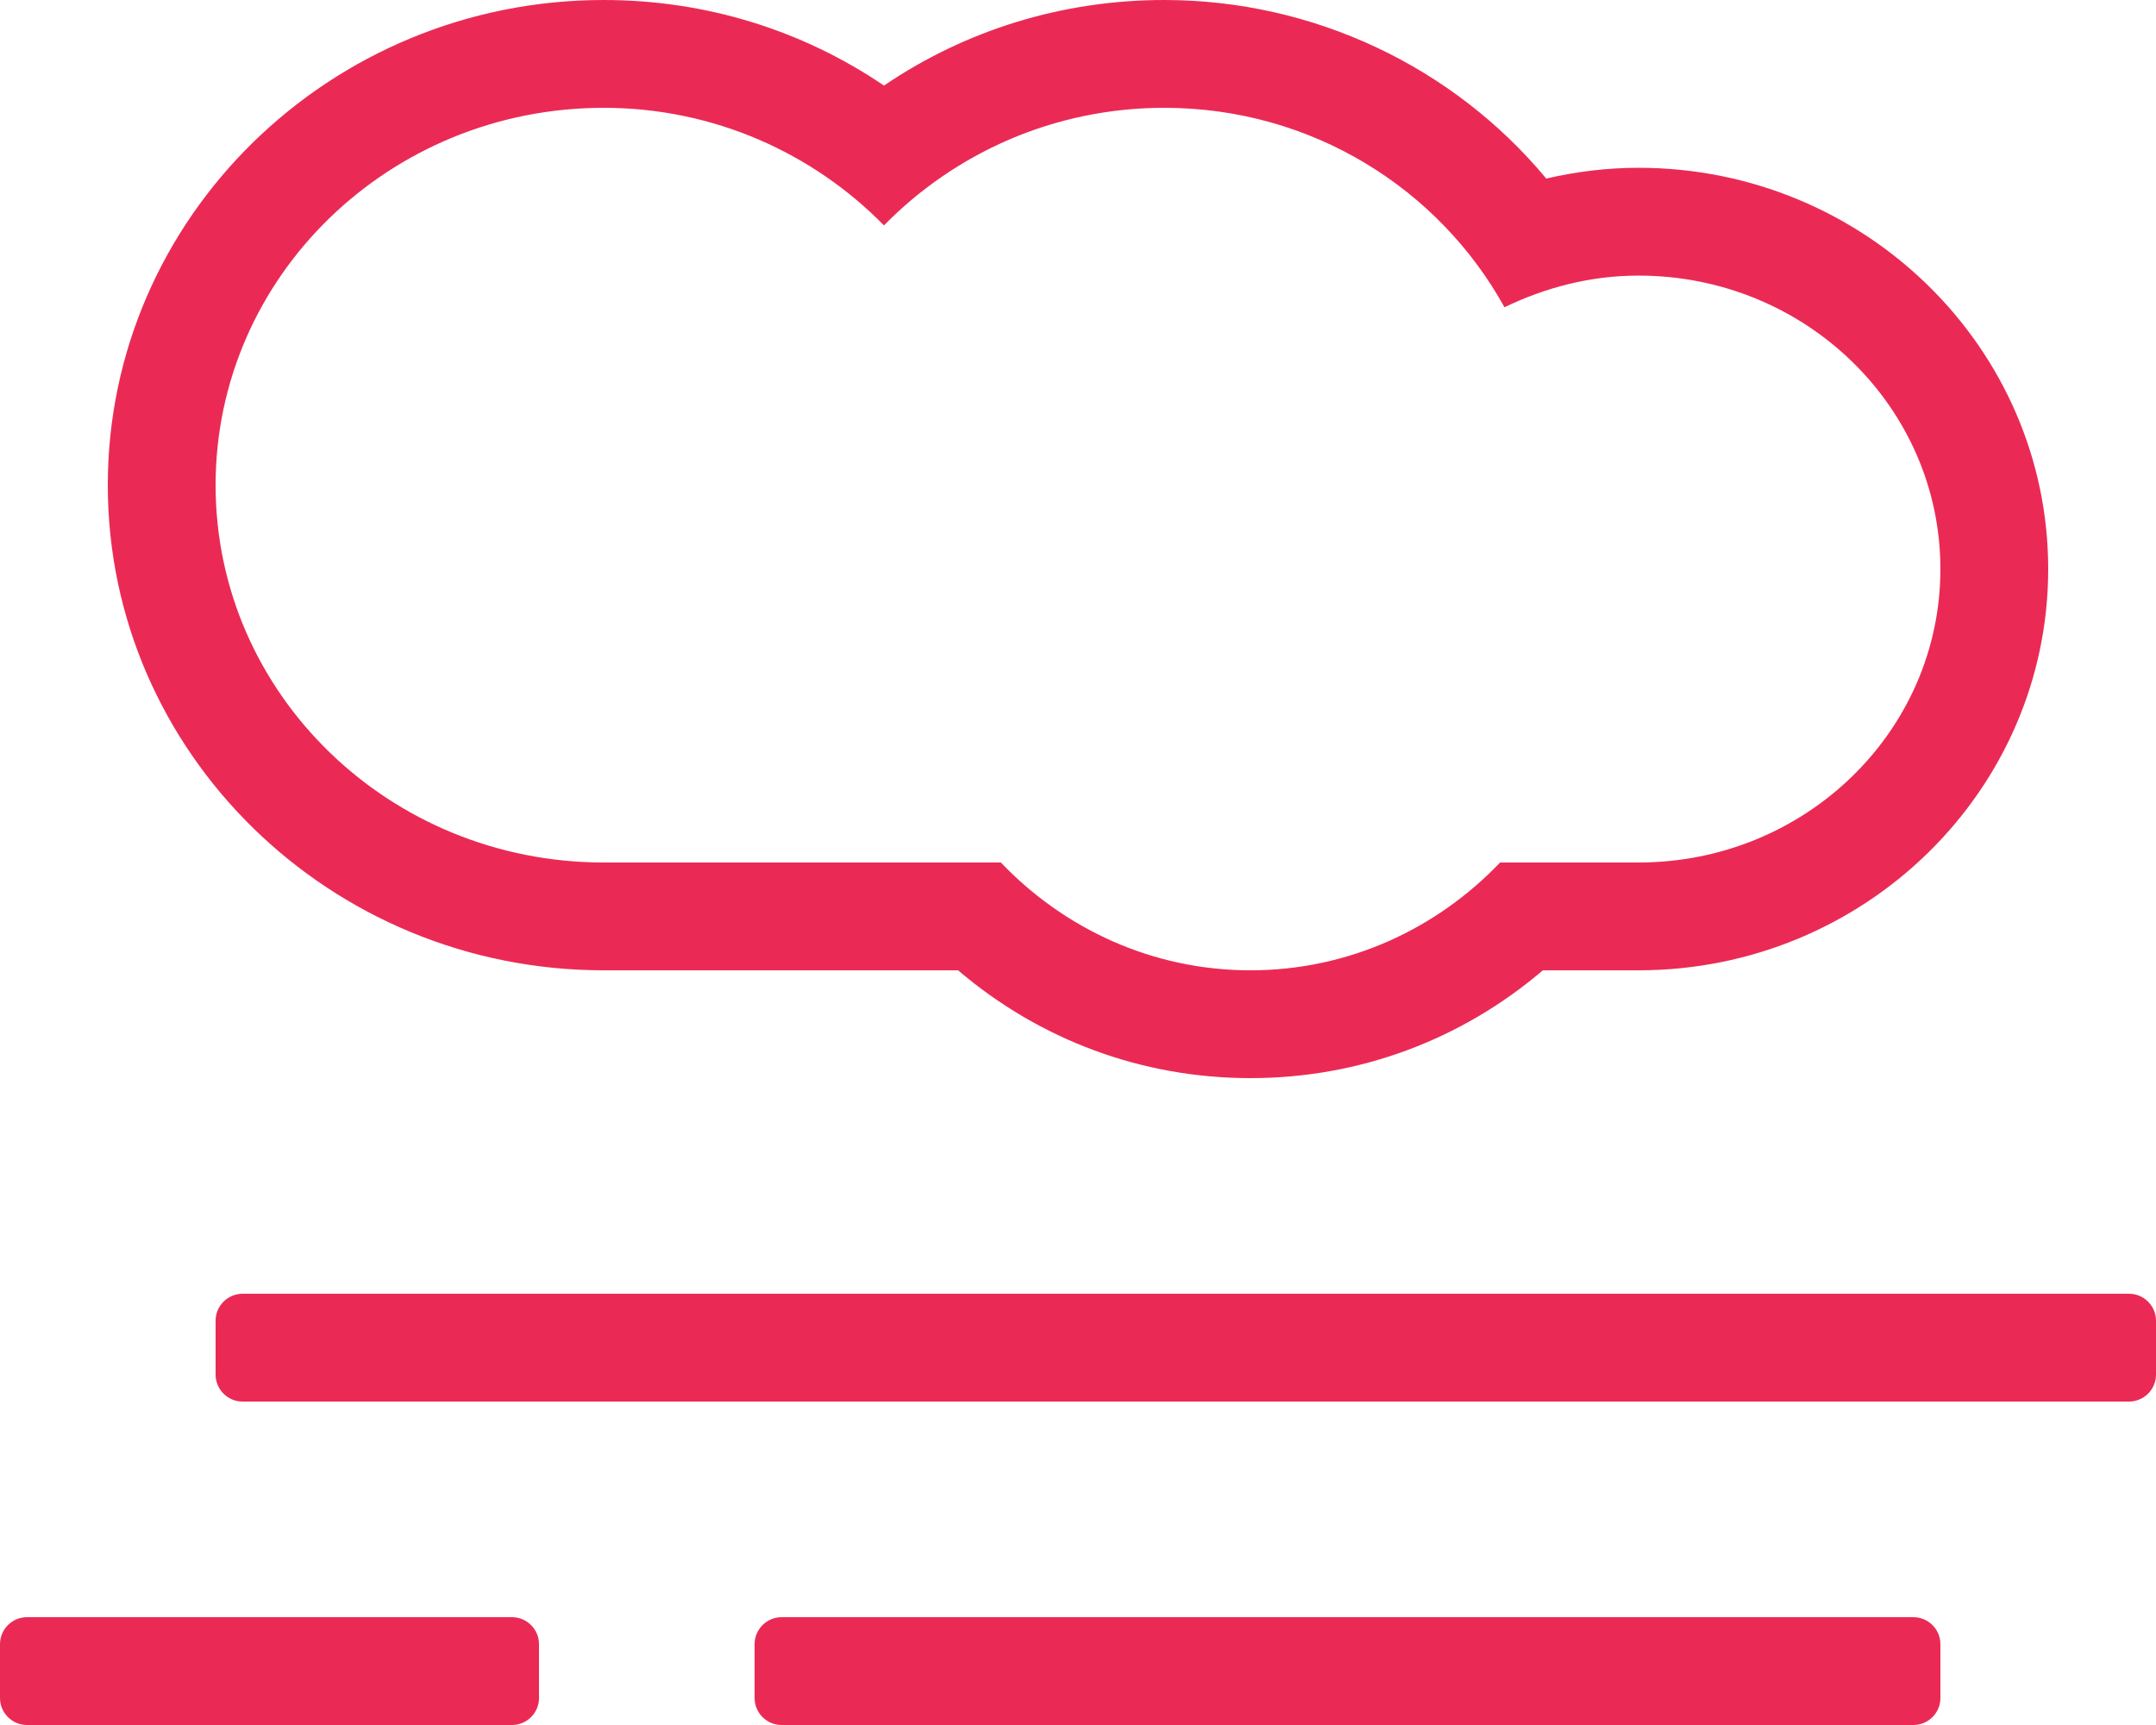
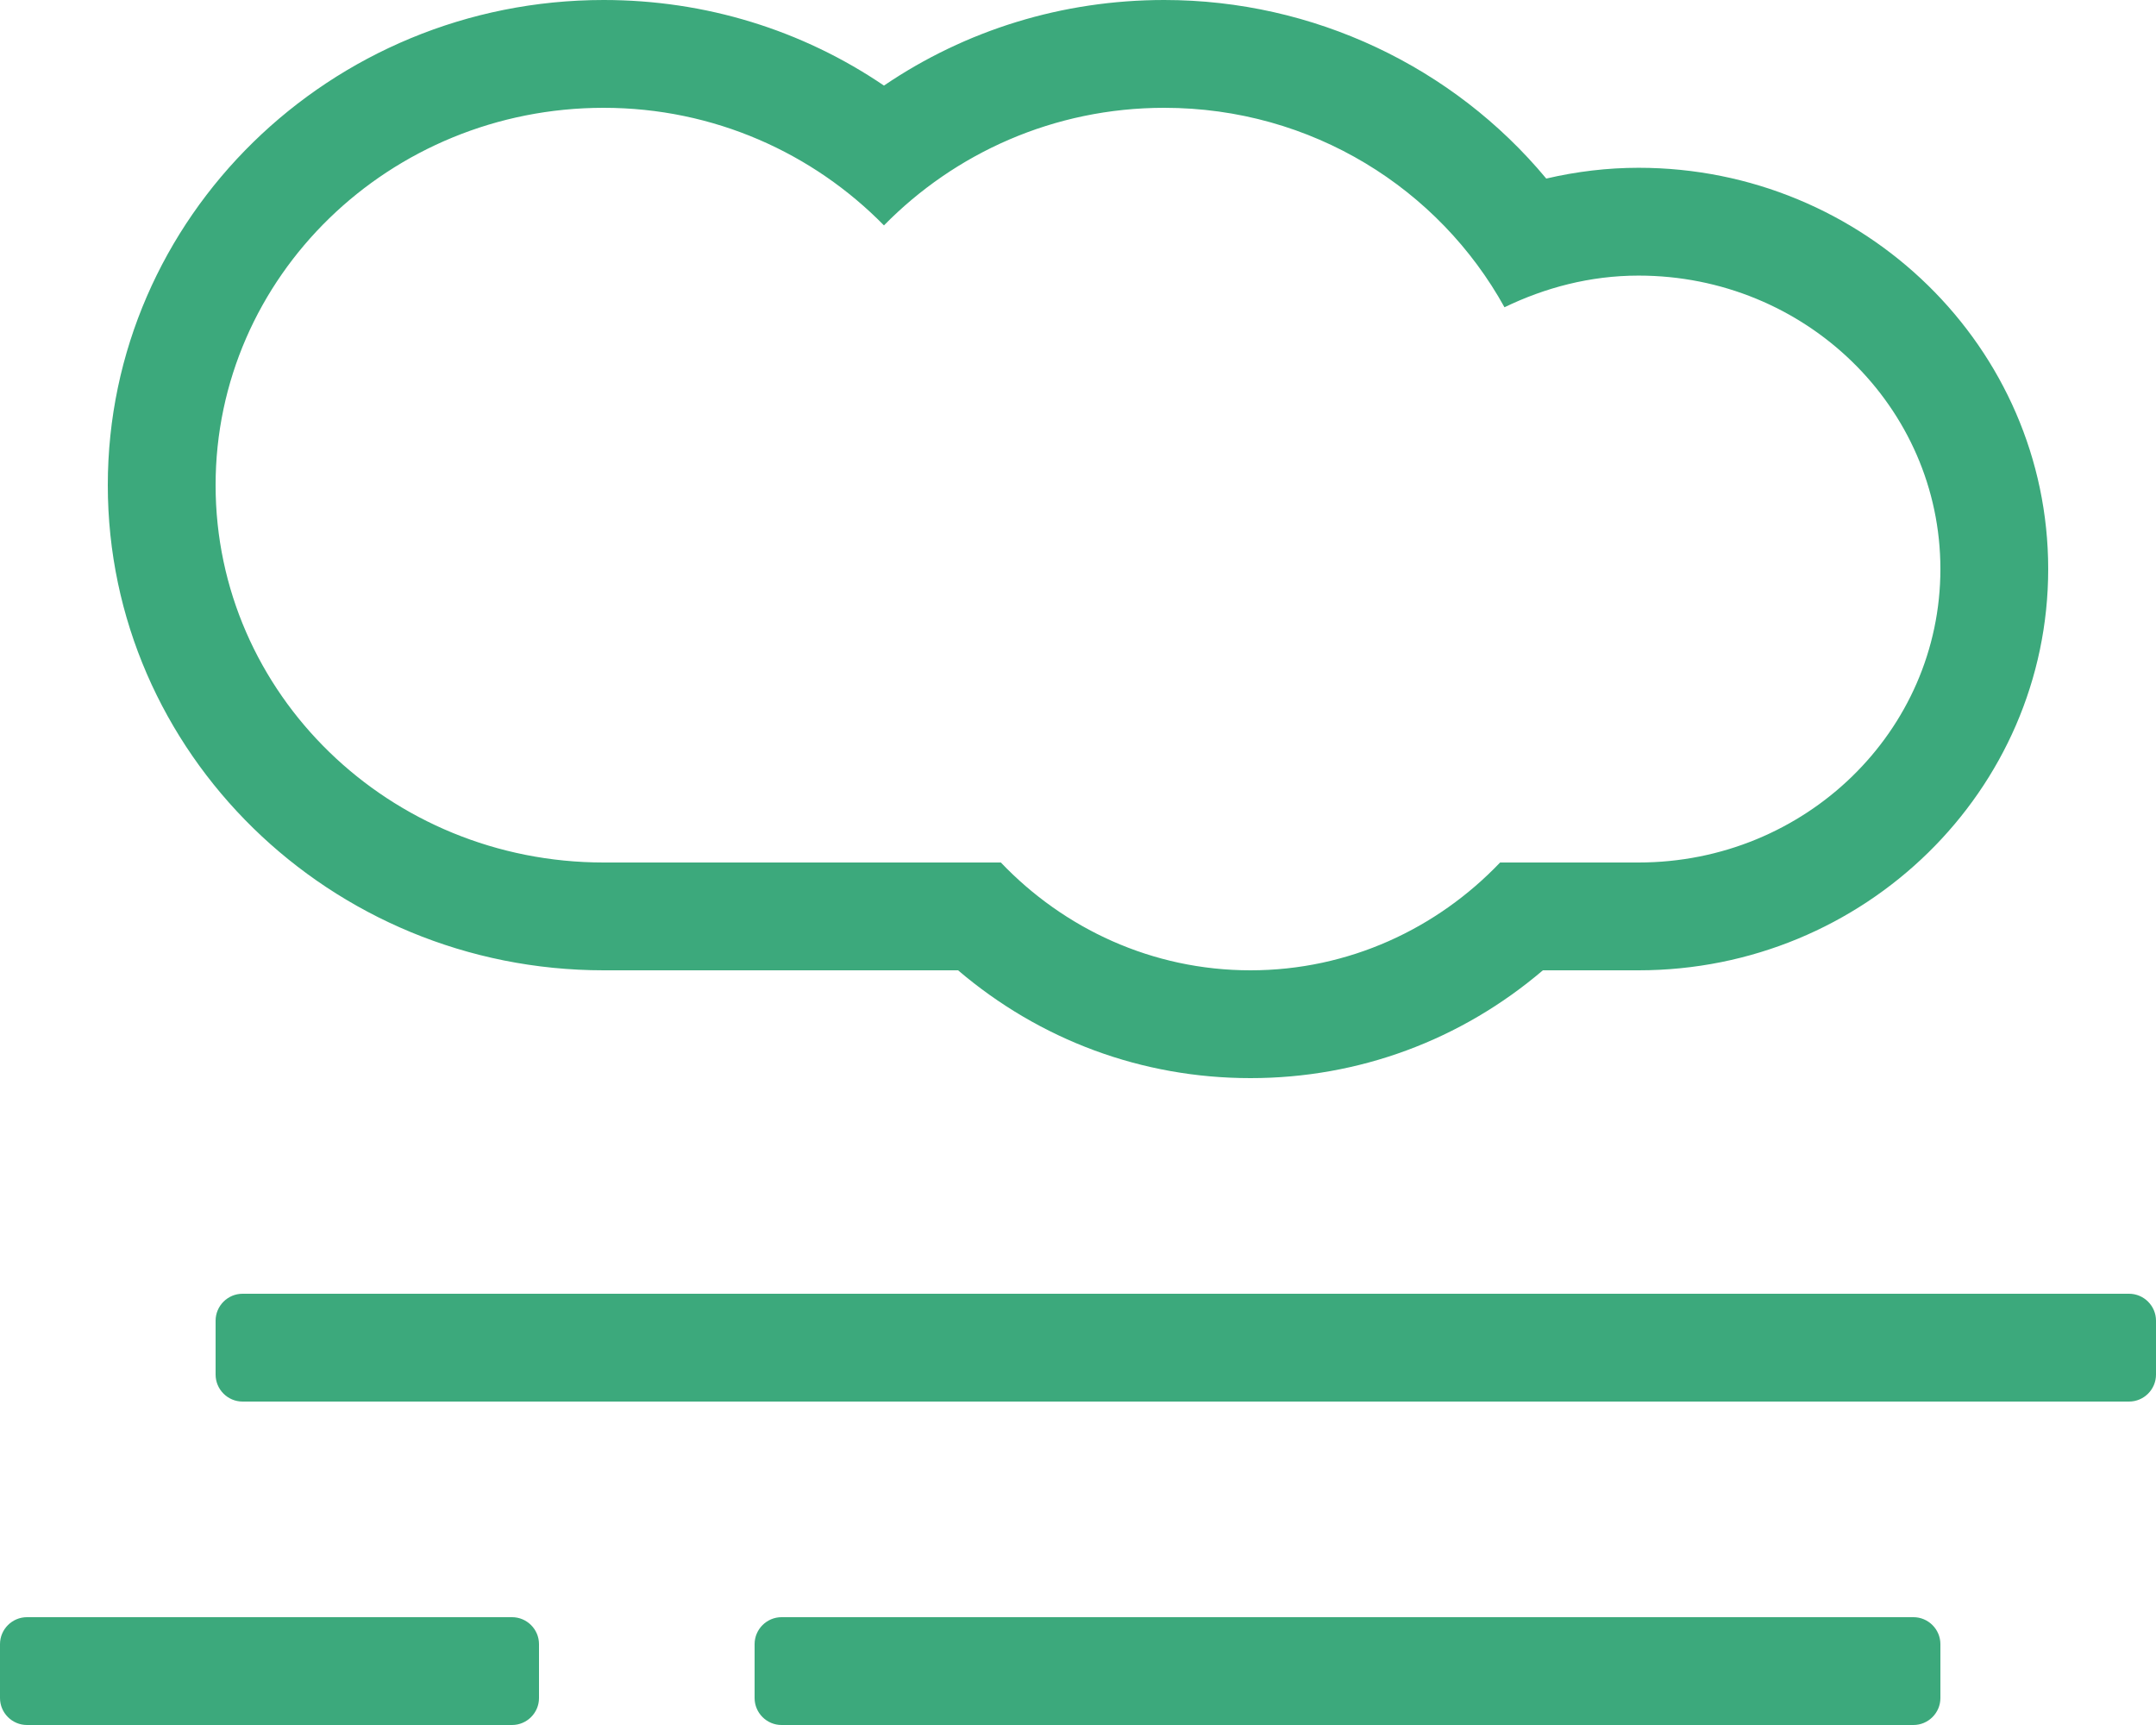
<svg xmlns="http://www.w3.org/2000/svg" aria-hidden="true" focusable="false" data-prefix="fal" data-icon="smog" role="img" viewBox="0 0 640 512" class="svg-inline--fa fa-smog fa-w-20 fa-2x">
-   <path fill="currentColor" d="M179.2 288h105.2c24.3 20.7 54.6 32 86.8 32 32.2 0 62.5-11.3 86.8-32h28.4c67.1 0 121.6-53.4 121.6-119.1S553.4 49.8 486.4 49.8c-9.2 0-18.4 1.1-27.4 3.2-27.6-33.2-69.1-53-113.4-53-30.2 0-58.9 8.9-83.2 25.4C238.1 8.9 209.4 0 179.2 0 98 0 32 64.6 32 144s66 144 147.2 144zm0-256c32.8 0 62.2 13.5 83.2 34.9 21-21.4 50.4-34.9 83.2-34.9 43.9 0 81.6 24.1 101 59.2 12-5.8 25.4-9.4 39.8-9.4 49.5 0 89.6 39 89.6 87.1S535.9 256 486.4 256h-41.1c-18.7 19.6-44.9 32-74.1 32s-55.4-12.4-74.1-32H179.2C115.6 256 64 205.9 64 144S115.6 32 179.2 32zM632 384H72c-4.4 0-8 3.6-8 8v16c0 4.4 3.6 8 8 8h560c4.4 0 8-3.6 8-8v-16c0-4.4-3.6-8-8-8zm-64 96H232c-4.4 0-8 3.6-8 8v16c0 4.4 3.6 8 8 8h336c4.4 0 8-3.6 8-8v-16c0-4.4-3.6-8-8-8zm-416 0H8c-4.4 0-8 3.6-8 8v16c0 4.4 3.6 8 8 8h144c4.4 0 8-3.6 8-8v-16c0-4.4-3.6-8-8-8z" class="" style="color:#ea2a55;" />
+   <path fill="currentColor" d="M179.2 288h105.2c24.3 20.7 54.6 32 86.8 32 32.2 0 62.5-11.3 86.8-32h28.4c67.1 0 121.6-53.4 121.6-119.1S553.4 49.8 486.4 49.8c-9.2 0-18.4 1.1-27.4 3.2-27.6-33.2-69.1-53-113.4-53-30.2 0-58.9 8.9-83.2 25.4C238.1 8.9 209.4 0 179.2 0 98 0 32 64.6 32 144s66 144 147.2 144zm0-256c32.8 0 62.2 13.5 83.2 34.9 21-21.4 50.4-34.9 83.2-34.9 43.9 0 81.6 24.1 101 59.2 12-5.8 25.4-9.4 39.8-9.4 49.5 0 89.6 39 89.6 87.1S535.9 256 486.4 256h-41.1c-18.7 19.6-44.9 32-74.1 32s-55.4-12.4-74.1-32H179.2C115.6 256 64 205.9 64 144S115.6 32 179.2 32zM632 384H72c-4.4 0-8 3.6-8 8v16c0 4.4 3.6 8 8 8h560c4.4 0 8-3.6 8-8v-16c0-4.4-3.6-8-8-8zm-64 96H232c-4.4 0-8 3.6-8 8v16c0 4.4 3.6 8 8 8h336c4.4 0 8-3.6 8-8v-16c0-4.4-3.6-8-8-8zm-416 0H8c-4.4 0-8 3.6-8 8v16c0 4.4 3.6 8 8 8h144c4.4 0 8-3.6 8-8v-16c0-4.4-3.6-8-8-8z" class="" style="color:#3ca97c;" />
</svg>
